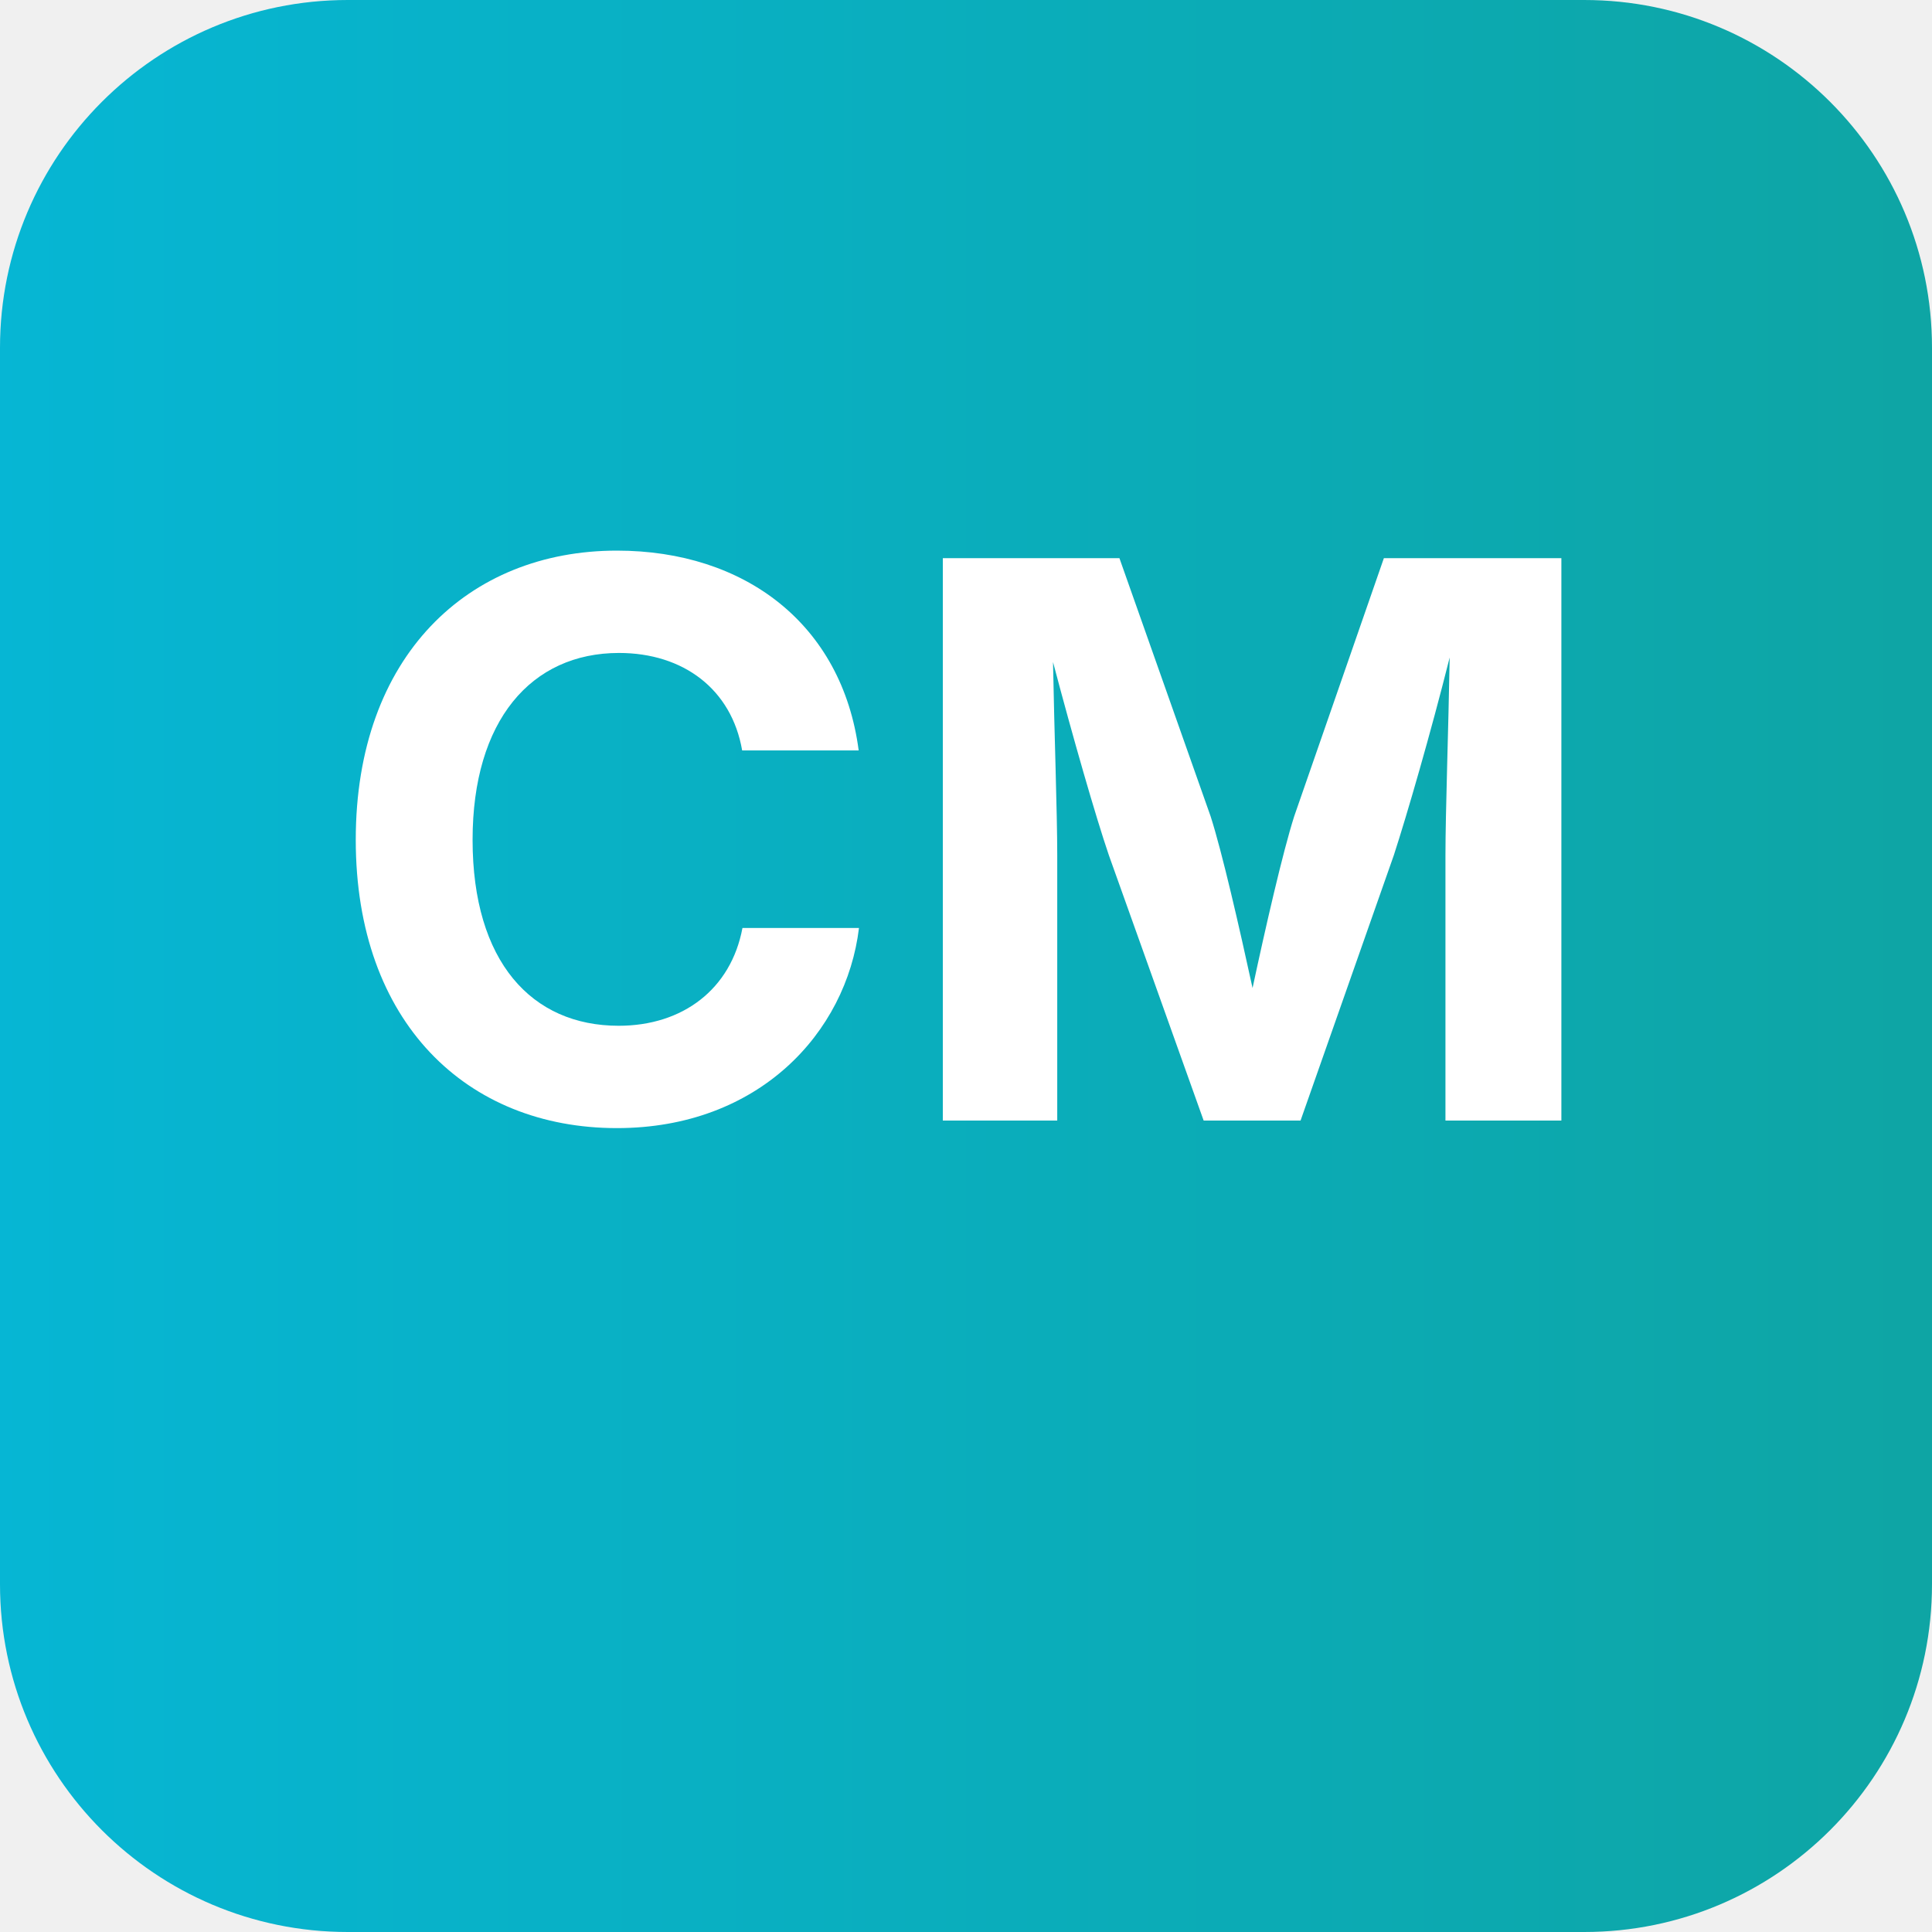
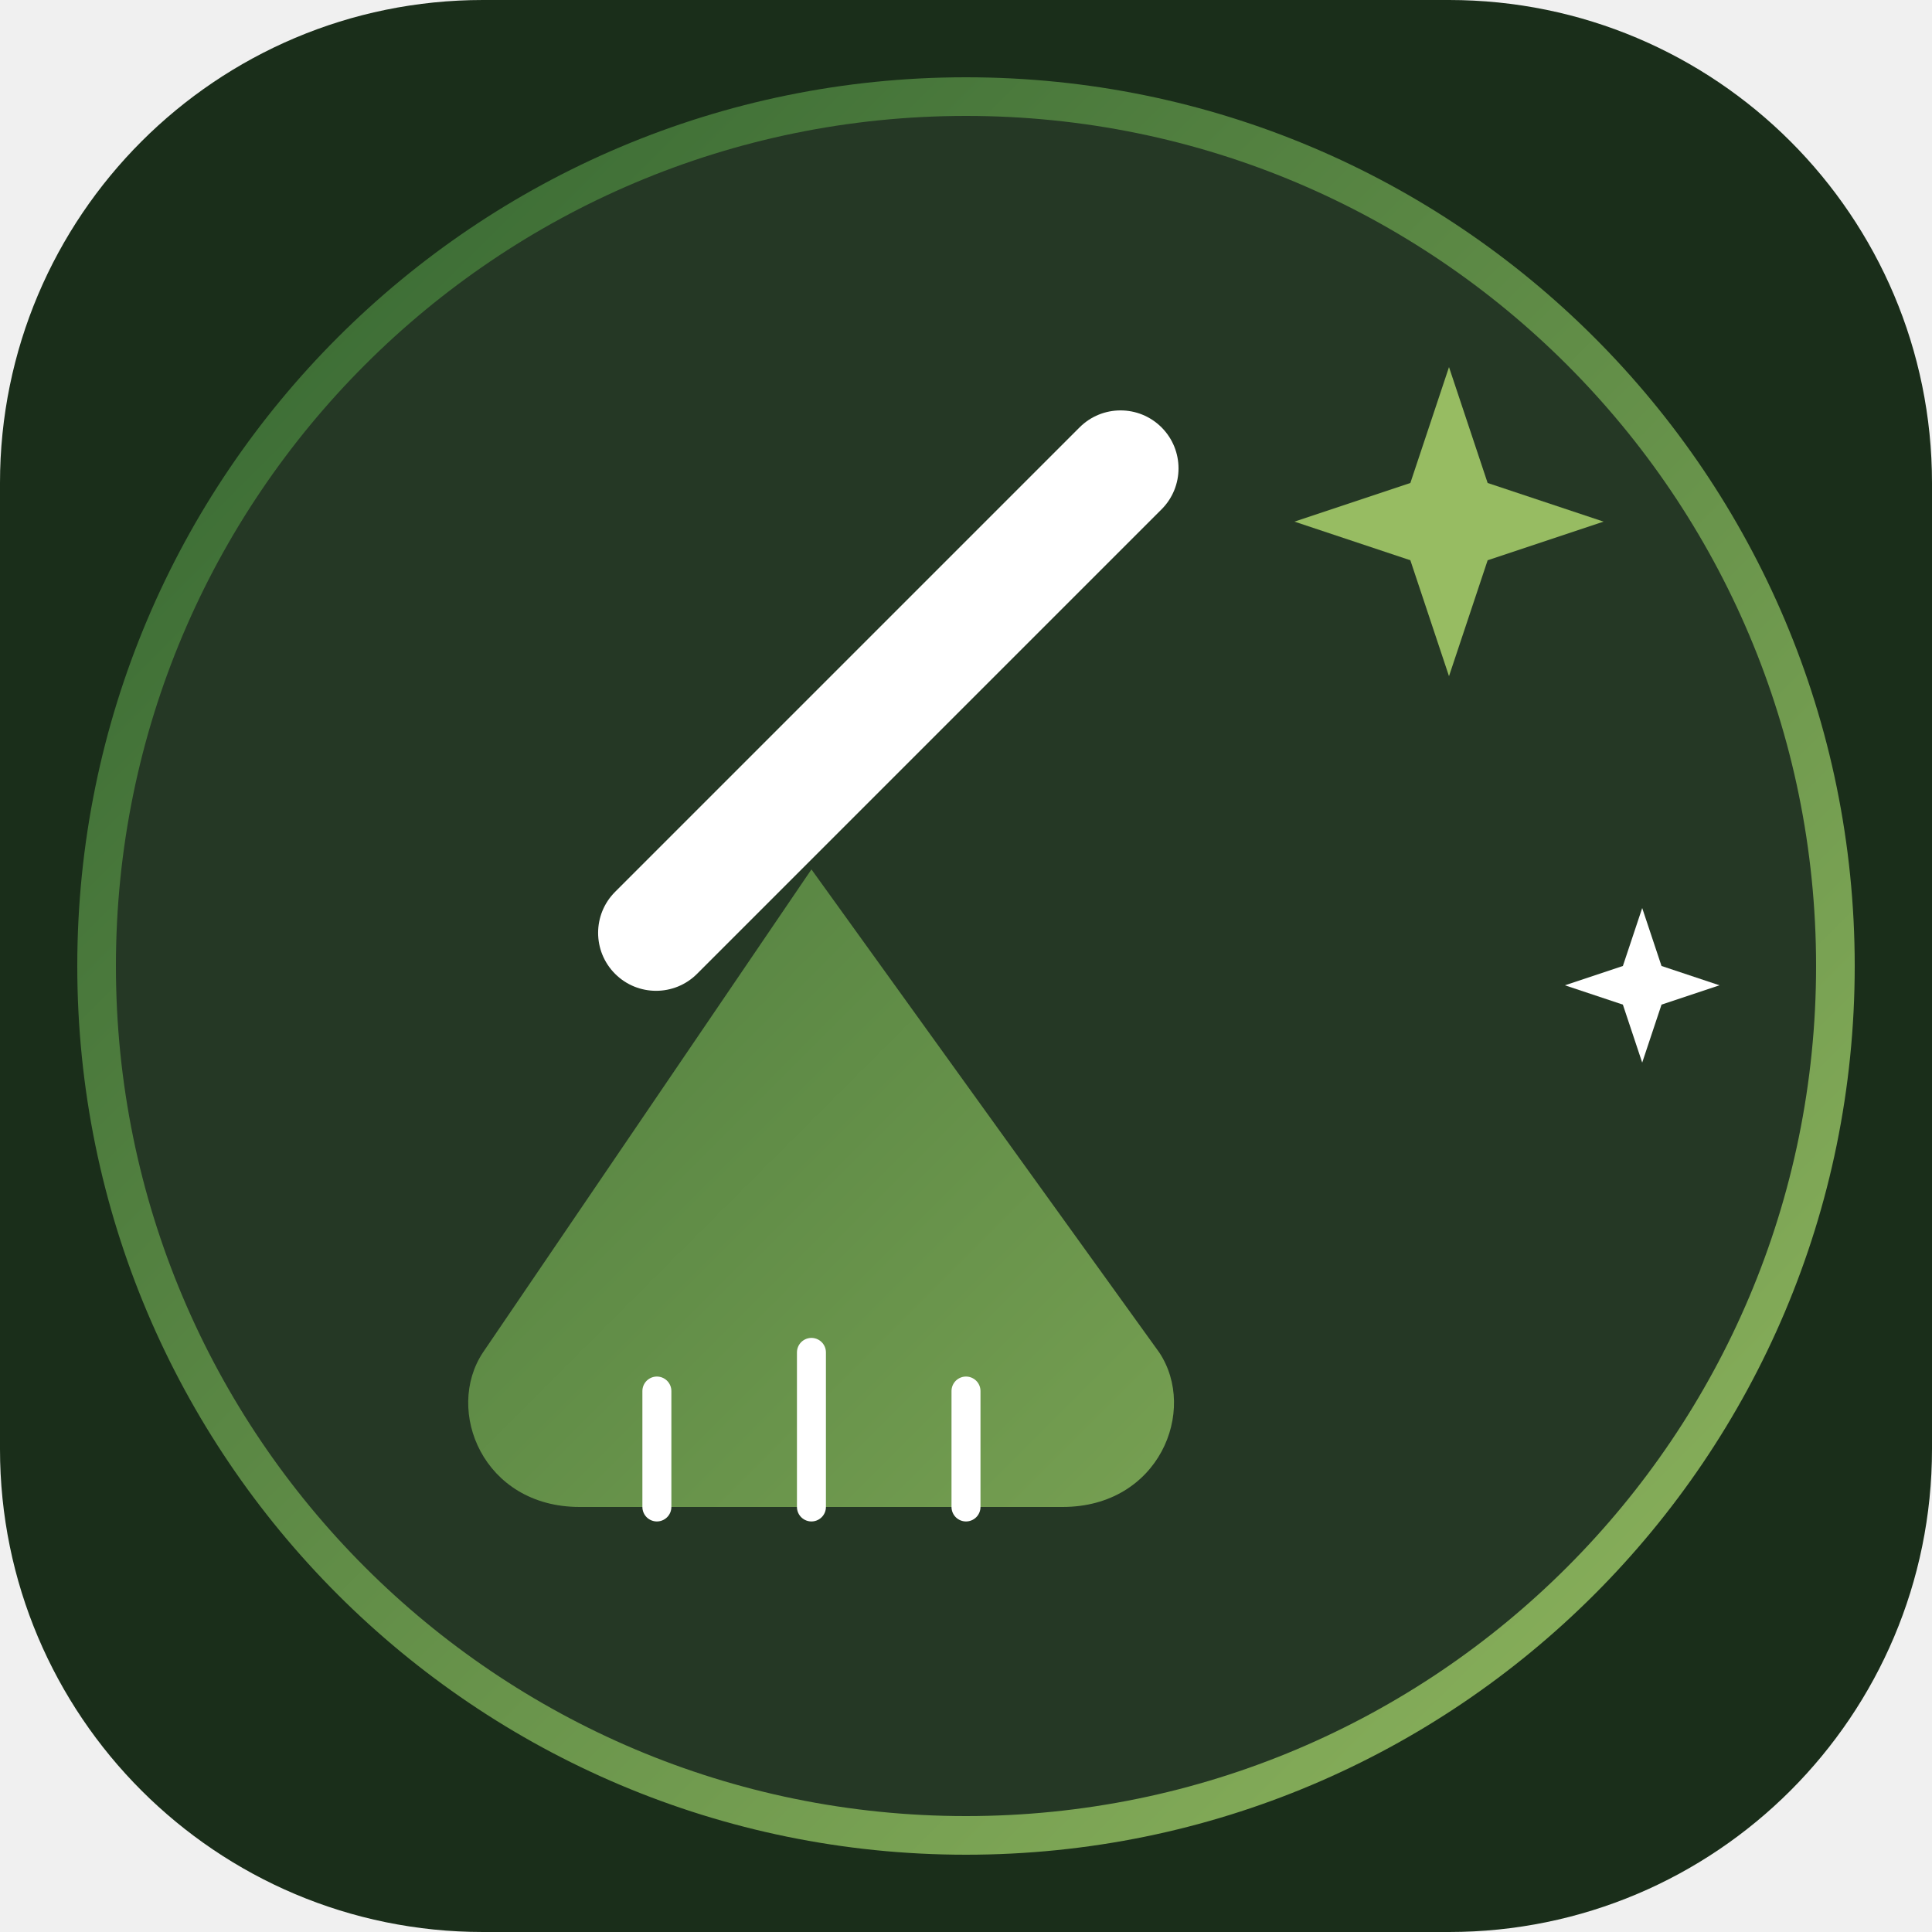
- <svg xmlns="http://www.w3.org/2000/svg" viewBox="0 0 100 100">
+ <svg xmlns="http://www.w3.org/2000/svg" width="100" height="100" viewBox="0 0 100 100" fill="none">
  <defs>
-     <linearGradient id="g" x1="0" x2="1">
-       <stop offset="0" stop-color="#06b6d4" />
-       <stop offset="1" stop-color="#0ea5a4" />
+     <linearGradient id="broomGradient" x1="0" y1="0" x2="100" y2="100" gradientUnits="userSpaceOnUse">
+       <stop stop-color="#2C5F2D" />
+       <stop offset="1" stop-color="#97BC62" />
    </linearGradient>
  </defs>
-   <rect width="100" height="100" rx="18" fill="url(#g)" />
-   <g fill="white" font-family="Inter, Arial, sans-serif" font-weight="700" font-size="40" text-anchor="middle">
-     <text x="50" y="58">CM</text>
-   </g>
+   <rect width="100" height="100" rx="25" fill="#1a2e1a" />
+   <circle cx="50" cy="50" r="45" stroke="url(#broomGradient)" stroke-width="2" fill="white" fill-opacity="0.05" />
+   <rect x="58" y="20" width="6" height="40" rx="3" transform="rotate(45 58 20)" fill="white" />
+   <path d="M42 45L25 70C23 73 25 78 30 78H55C60 78 62 73 60 70L42 45Z" fill="url(#broomGradient)" />
+   <path d="M34 78V72" stroke="white" stroke-width="1.5" stroke-linecap="round" />
+   <path d="M42 78V70" stroke="white" stroke-width="1.5" stroke-linecap="round" />
+   <path d="M50 78V72" stroke="white" stroke-width="1.5" stroke-linecap="round" />
+   <path d="M75 35L77 29L83 27L77 25L75 19L73 25L67 27L73 29L75 35Z" fill="#97BC62" />
+   <path d="M85 55L86 52L89 51L86 50L85 47L84 50L81 51L84 52L85 55Z" fill="white" />
</svg>
